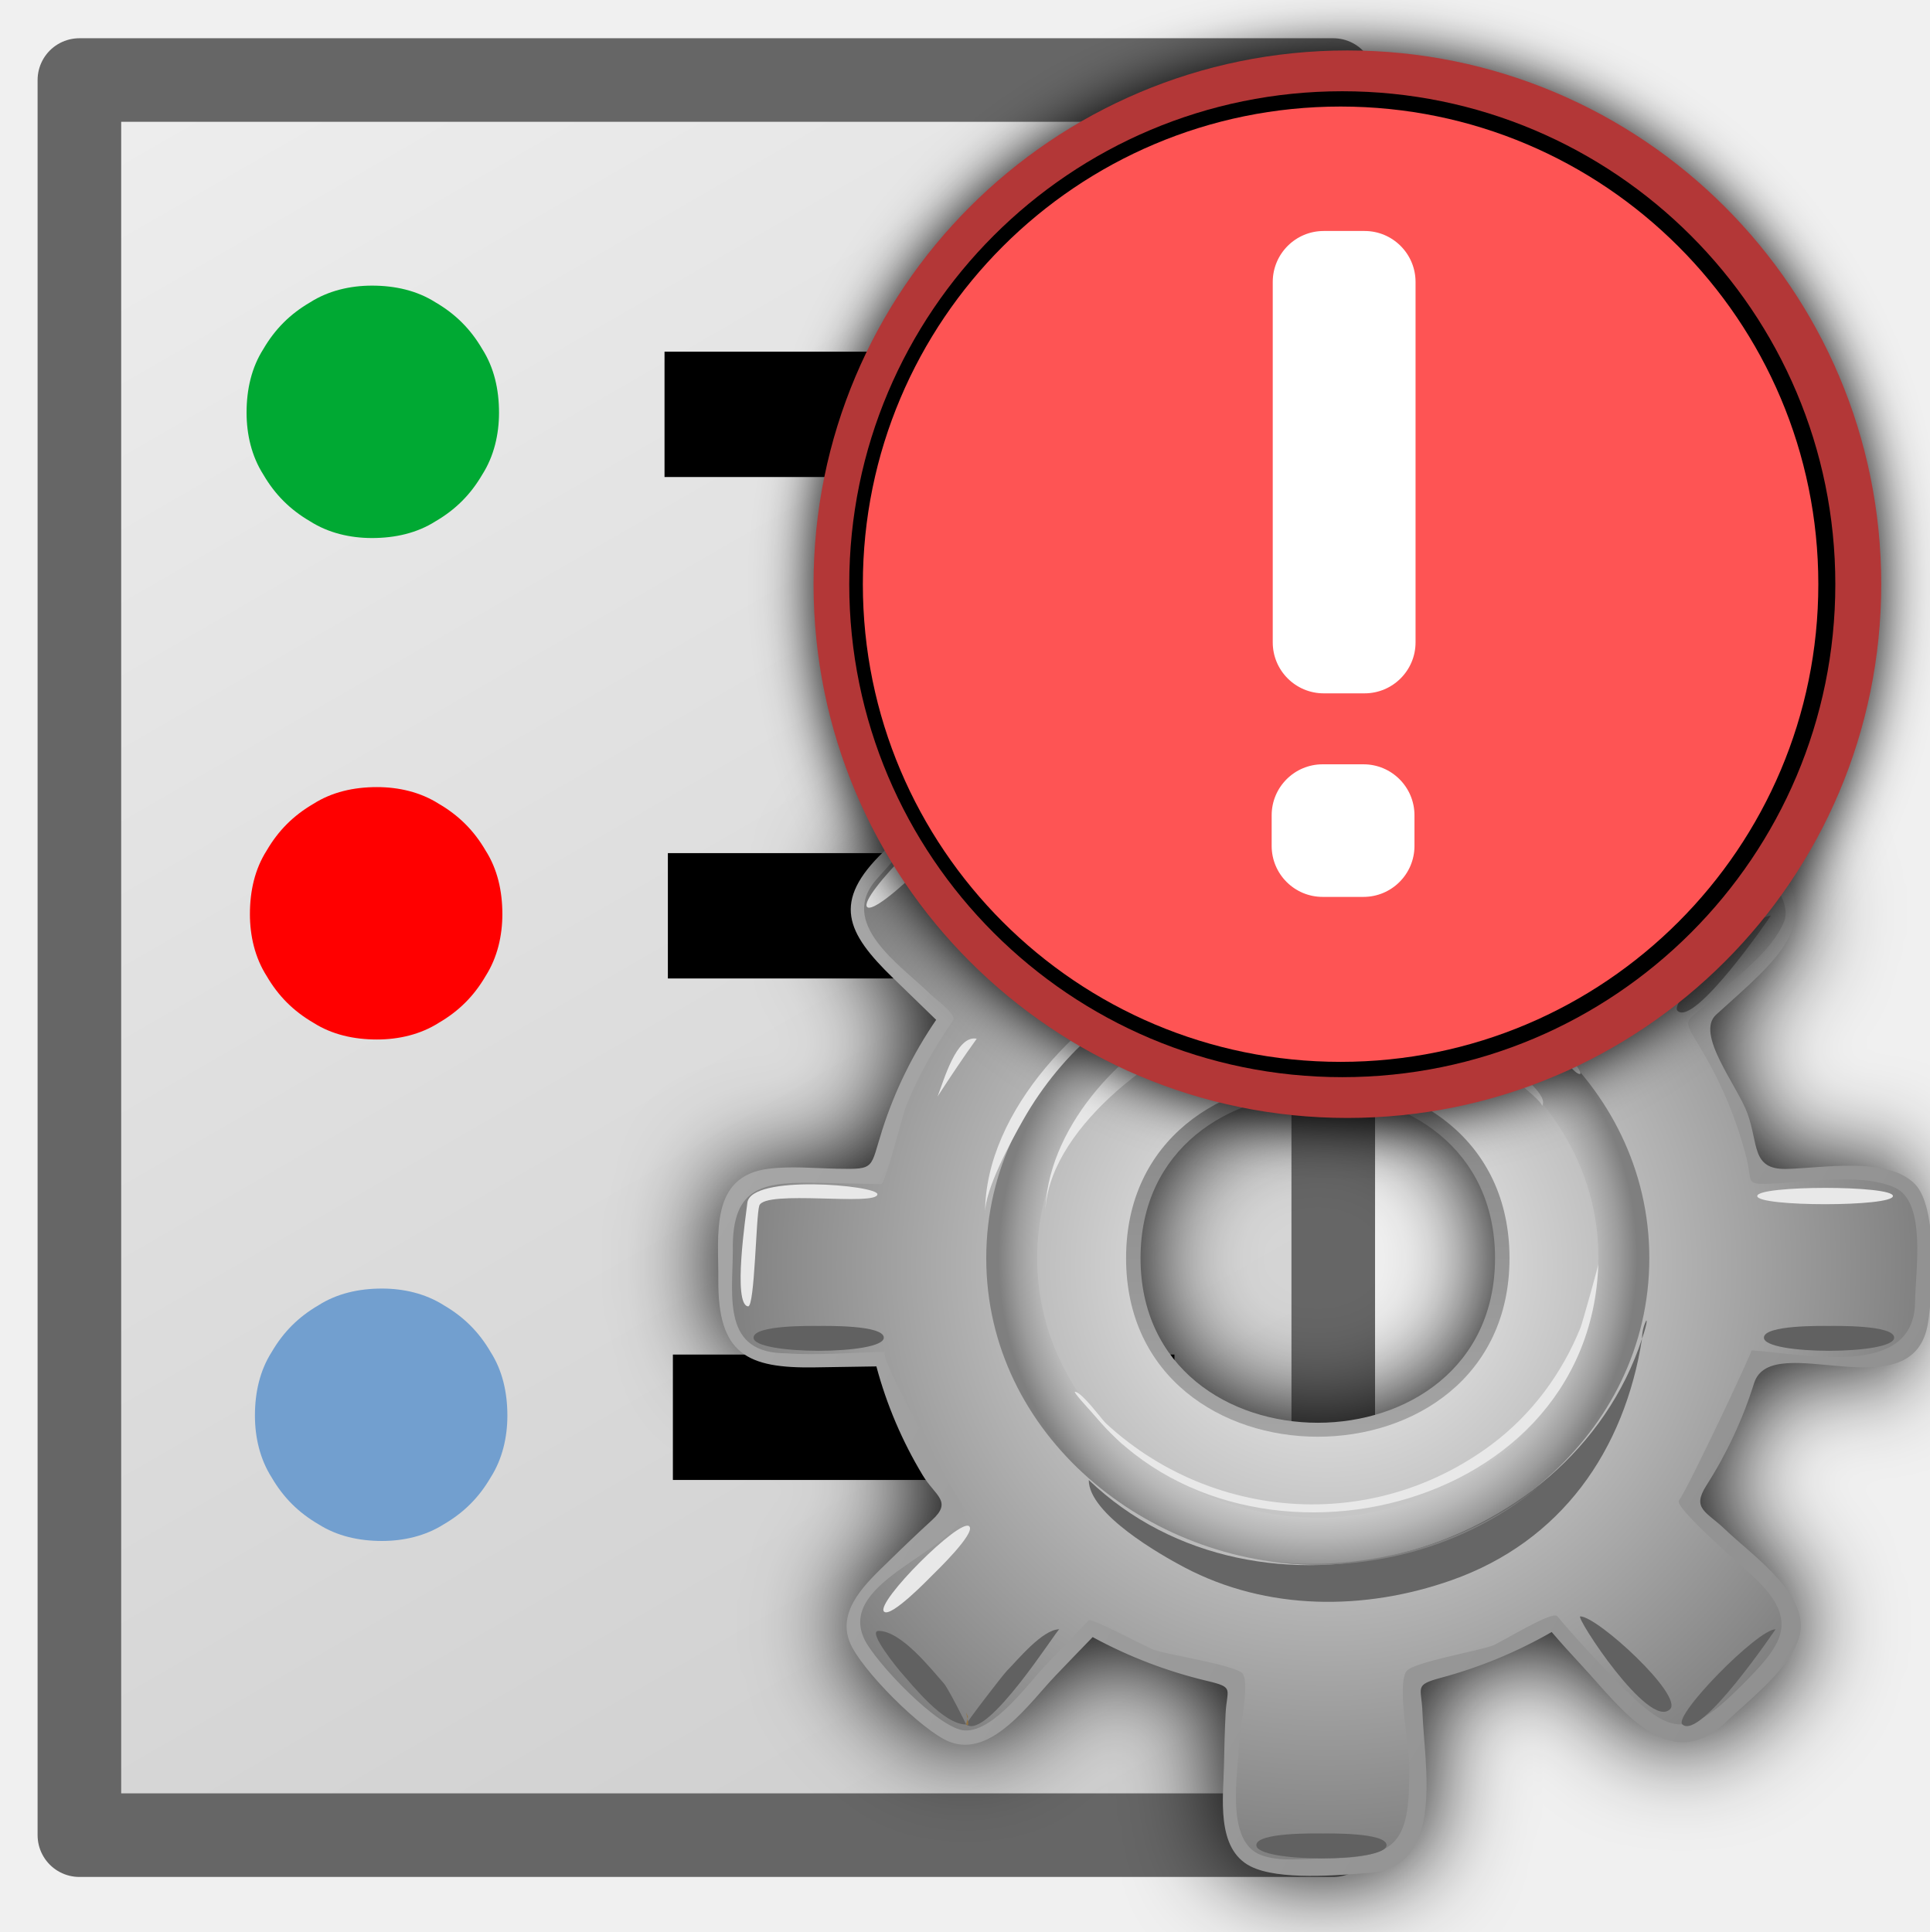
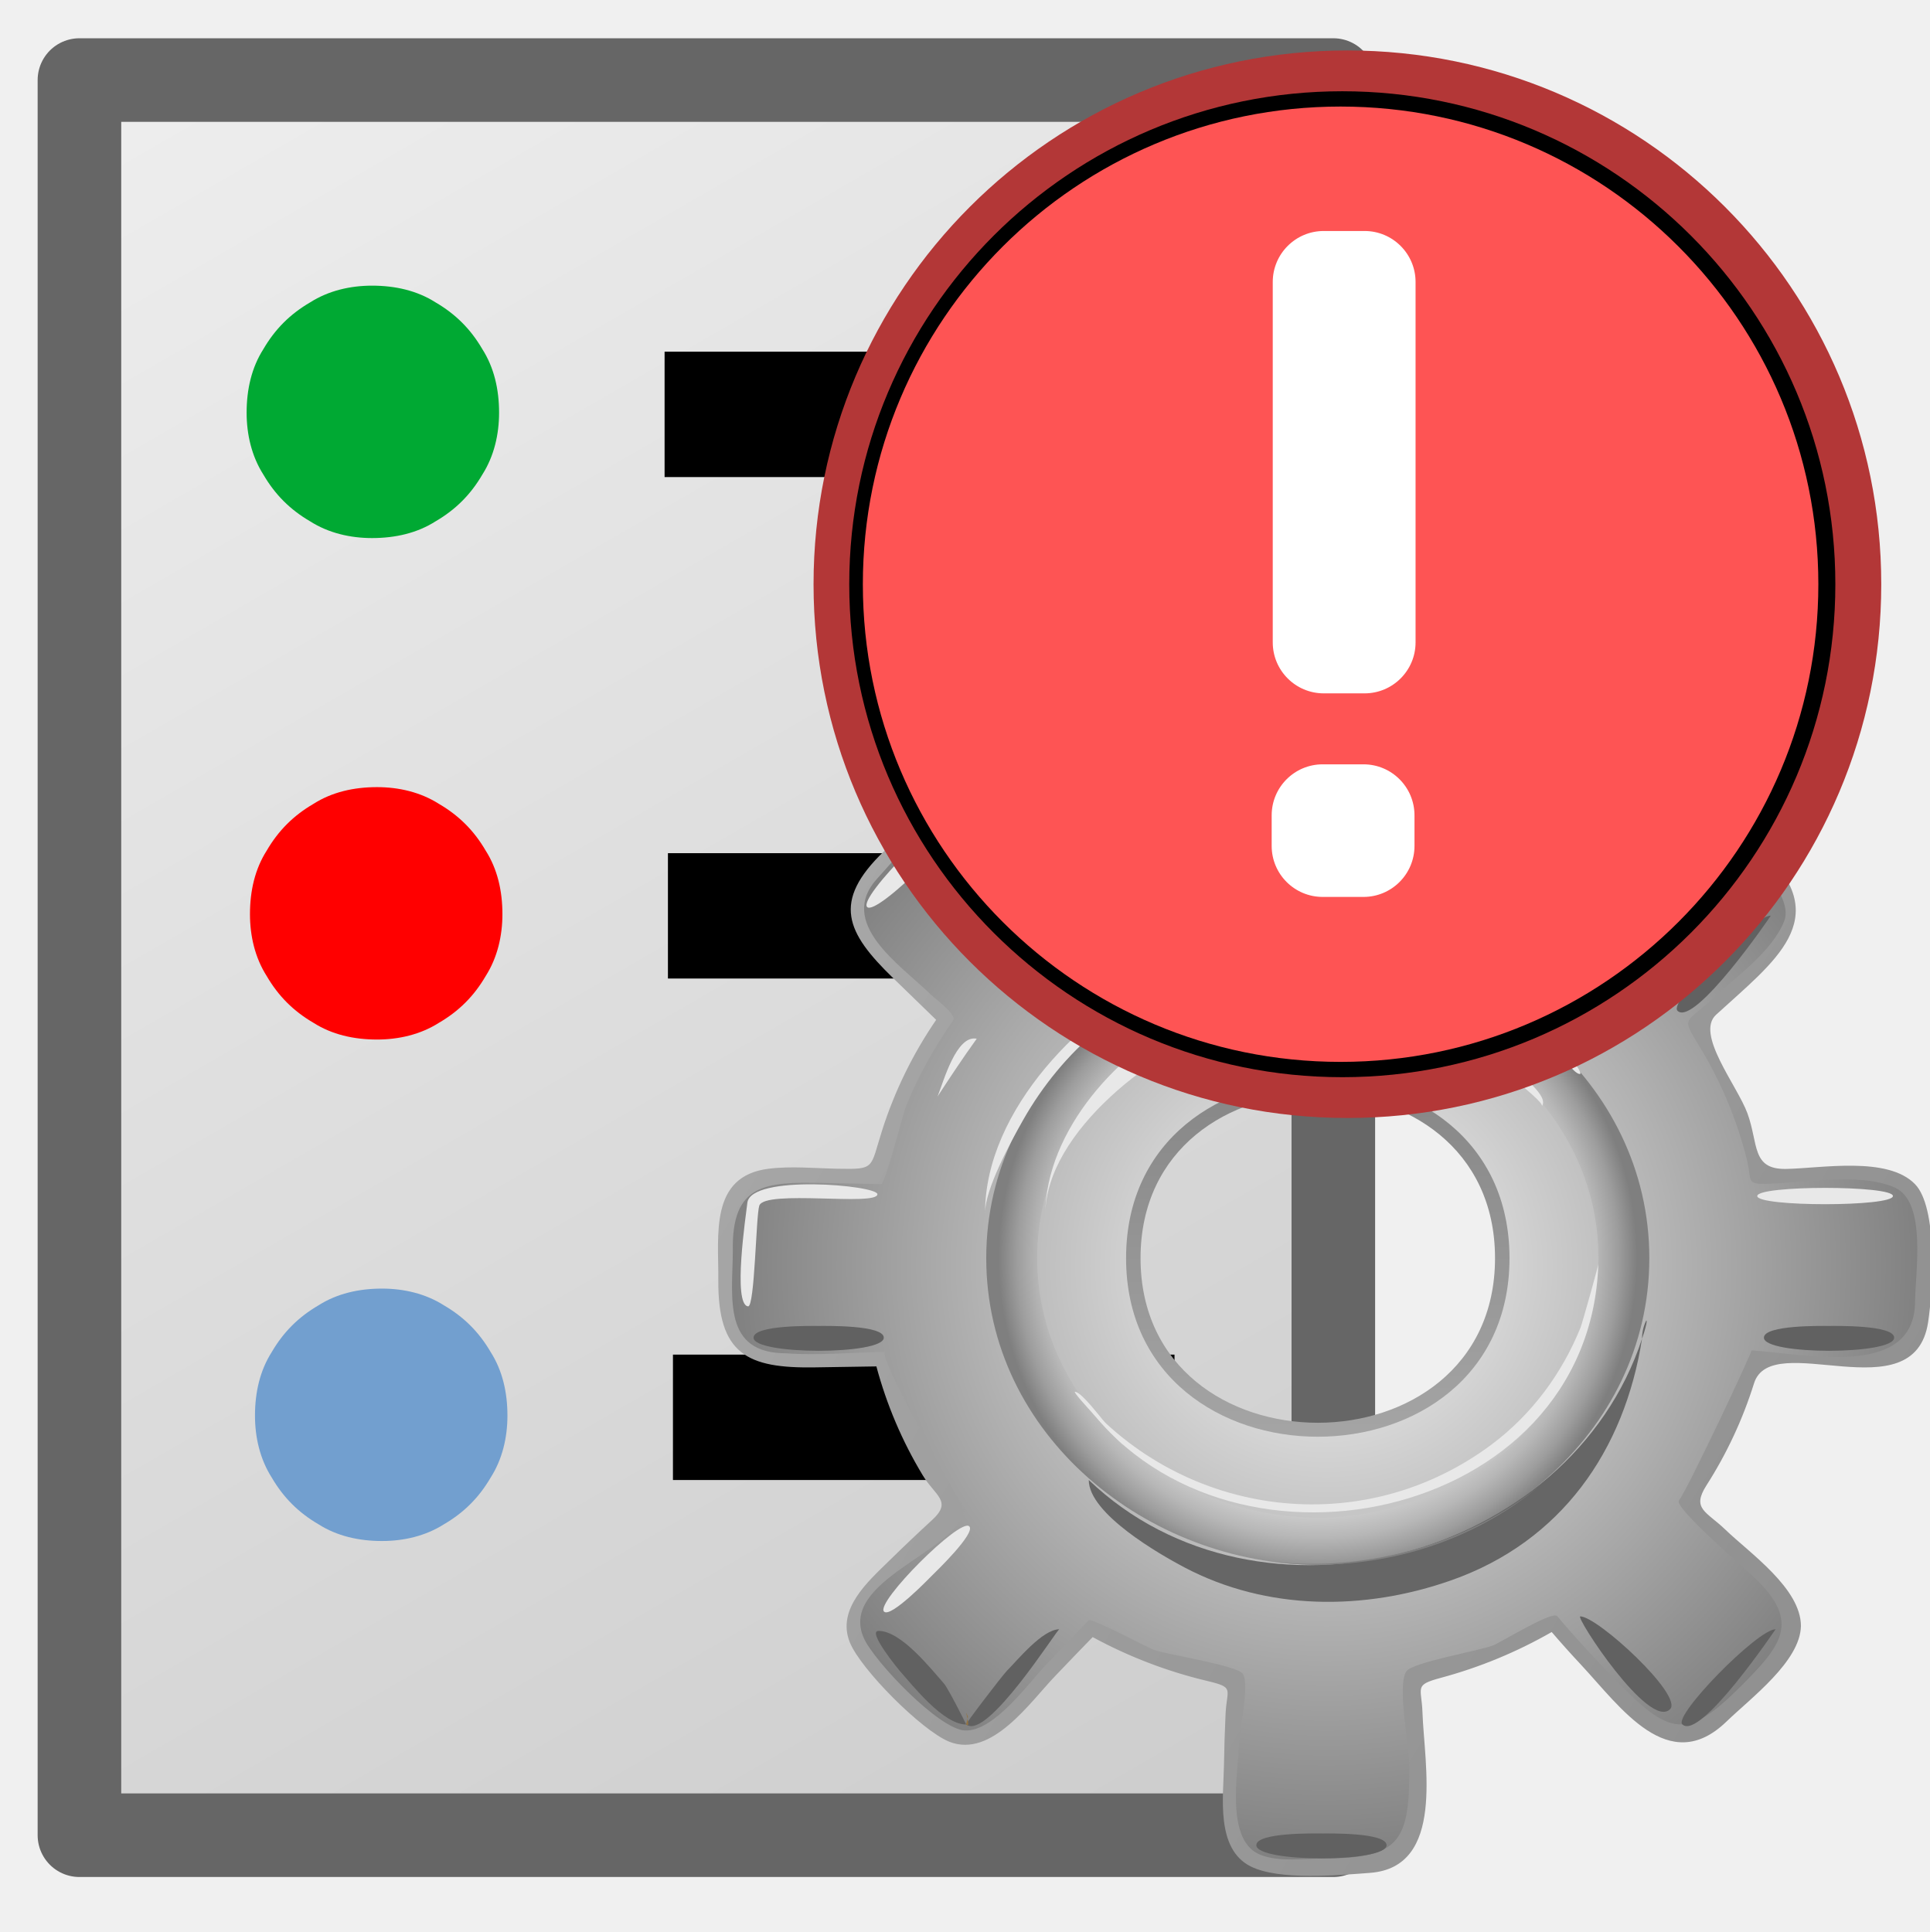
- <svg xmlns="http://www.w3.org/2000/svg" id="Layer_1" style="enable-background:new 0 0 132.882 133.078" space="preserve" viewBox="0 0 132.882 133.078" version="1.1">
-   <defs id="defs51">
-     <filter style="color-interpolation-filters:sRGB" id="filter976">
-       <feFlood flood-opacity="1" flood-color="rgb(0,0,0)" result="flood" id="feFlood966" />
-       <feComposite in="flood" in2="SourceGraphic" operator="in" result="composite1" id="feComposite968" />
-       <feGaussianBlur in="composite1" stdDeviation="47.305" result="blur" id="feGaussianBlur970" />
-       <feOffset dx="0" dy="0" result="offset" id="feOffset972" />
-       <feComposite in="SourceGraphic" in2="offset" operator="over" result="composite2" id="feComposite974" />
-     </filter>
-     <clipPath id="presentation_clip_path" clipPathUnits="userSpaceOnUse">
-       <rect x="0" y="0" width="2000" height="2000" id="rect2" />
+ <svg xmlns="http://www.w3.org/2000/svg" style="enable-background:new 0 0 132.882 133.078" viewBox="0 0 132.882 133.078">
+   <defs>
+     <linearGradient id="b" x1="1350" x2="1776" y1="1257" y2="1683" gradientUnits="userSpaceOnUse">
+       <stop offset="0" style="stop-color:#e8f2a1" />
+       <stop offset="1" style="stop-color:#127622" />
+     </linearGradient>
+     <linearGradient id="c" x1="1204" x2="1846" y1="819" y2="1931" gradientUnits="userSpaceOnUse">
+       <stop offset="0" style="stop-color:#eee" />
+       <stop offset="1" style="stop-color:#ccc" />
+     </linearGradient>
+     <linearGradient id="f" x1="-241.16" x2="-239.58" y1="461.06" y2="461.06" gradientTransform="matrix(776.01 550.01 550.01 -776.01 -66856 490160)" gradientUnits="userSpaceOnUse">
+       <stop offset="0" stop-color="#fff" />
+       <stop offset="1" />
+     </linearGradient>
+     <linearGradient id="g" x1="-240.61" x2="-239.07" y1="474.96" y2="474.96" gradientTransform="matrix(0 -215 -215 0 102180 -51529)" gradientUnits="userSpaceOnUse">
+       <stop offset="0" stop-color="#fff" />
+       <stop offset="1" />
+     </linearGradient>
+     <radialGradient id="e" cx="66.567" cy="66.317" r="65.835" gradientUnits="userSpaceOnUse">
+       <stop offset="0" stop-color="#f8f8f8" />
+       <stop offset="1" stop-color="#7f7f7f" />
+     </radialGradient>
+     <radialGradient id="h" cx="65.631" cy="65.456" r="34.948" gradientUnits="userSpaceOnUse">
+       <stop offset="0" stop-color="#f3f3f3" />
+       <stop offset=".437" stop-color="#f1f1f1" />
+       <stop offset=".594" stop-color="#eaeaea" />
+       <stop offset=".706" stop-color="#dedede" />
+       <stop offset=".797" stop-color="#cdcdcd" />
+       <stop offset=".875" stop-color="#b7b7b7" />
+       <stop offset=".942" stop-color="#9d9d9d" />
+       <stop offset="1" stop-color="#7f7f7f" />
+     </radialGradient>
+     <clipPath id="a" clipPathUnits="userSpaceOnUse">
+       <path d="M0 0h2000v2000H0z" />
    </clipPath>
-     <linearGradient id="gradient1" x1="1350" y1="1257" x2="1776" y2="1683" gradientUnits="userSpaceOnUse">
-       <stop offset="0" style="stop-color:rgb(232,242,161)" id="stop53" />
-       <stop offset="1" style="stop-color:rgb(18,118,34)" id="stop55" />
-     </linearGradient>
-     <linearGradient id="gradient2" x1="1204" y1="819" x2="1846" y2="1931" gradientUnits="userSpaceOnUse">
-       <stop offset="0" style="stop-color:rgb(238,238,238)" id="stop71" />
-       <stop offset="1" style="stop-color:rgb(204,204,204)" id="stop73" />
-     </linearGradient>
-     <clipPath id="presentation_clip_path-3" clipPathUnits="userSpaceOnUse">
-       <rect x="0" y="0" width="2000" height="2000" id="rect2-0" />
-     </clipPath>
-     <linearGradient id="gradient1-1" x1="1350" y1="1257" x2="1776" y2="1683" gradientUnits="userSpaceOnUse">
-       <stop offset="0" style="stop-color:rgb(232,242,161)" id="stop53-3" />
-       <stop offset="1" style="stop-color:rgb(18,118,34)" id="stop55-8" />
-     </linearGradient>
-     <linearGradient id="gradient2-1" x1="1204" y1="819" x2="1846" y2="1931" gradientUnits="userSpaceOnUse">
-       <stop offset="0" style="stop-color:rgb(238,238,238)" id="stop71-4" />
-       <stop offset="1" style="stop-color:rgb(204,204,204)" id="stop73-5" />
-     </linearGradient>
-     <radialGradient id="XMLID_5_" gradientUnits="userSpaceOnUse" cy="66.317" cx="66.567" r="65.835">
-       <stop id="stop6" stop-color="#F8F8F8" offset="0" />
-       <stop id="stop8" stop-color="#7F7F7F" offset="1" />
-     </radialGradient>
-     <linearGradient id="XMLID_6_" y2="461.06" gradientUnits="userSpaceOnUse" y1="461.06" gradientTransform="matrix(776.01,550.01,550.01,-776.01,-66856,490160)" x2="-239.58" x1="-241.16">
-       <stop id="stop13" stop-color="#fff" offset="0" />
-       <stop id="stop15" offset="1" />
-     </linearGradient>
-     <linearGradient id="XMLID_7_" y2="474.96" gradientUnits="userSpaceOnUse" y1="474.96" gradientTransform="matrix(0,-215,-215,0,102180,-51529)" x2="-239.07" x1="-240.61">
-       <stop id="stop20" stop-color="#fff" offset="0" />
-       <stop id="stop22" offset="1" />
-     </linearGradient>
-     <radialGradient id="XMLID_8_" gradientUnits="userSpaceOnUse" cy="65.456" cx="65.631" r="34.948">
-       <stop id="stop27" stop-color="#F3F3F3" offset="0" />
-       <stop id="stop29" stop-color="#F1F1F1" offset=".437" />
-       <stop id="stop31" stop-color="#EAEAEA" offset=".594" />
-       <stop id="stop33" stop-color="#DEDEDE" offset=".706" />
-       <stop id="stop35" stop-color="#CDCDCD" offset=".797" />
-       <stop id="stop37" stop-color="#B7B7B7" offset=".875" />
-       <stop id="stop39" stop-color="#9D9D9D" offset=".942" />
-       <stop id="stop41" stop-color="#7F7F7F" offset="1" />
-     </radialGradient>
-     <filter style="color-interpolation-filters:sRGB;" id="filter1515">
-       <feFlood flood-opacity="1" flood-color="rgb(0,0,0)" result="flood" id="feFlood1505" />
-       <feComposite in="flood" in2="SourceGraphic" operator="in" result="composite1" id="feComposite1507" />
-       <feGaussianBlur in="composite1" stdDeviation="5.3" result="blur" id="feGaussianBlur1509" />
-       <feOffset dx="0" dy="0" result="offset" id="feOffset1511" />
-       <feComposite in="SourceGraphic" in2="offset" operator="over" result="composite2" id="feComposite1513" />
-     </filter>
-     <filter style="color-interpolation-filters:sRGB" id="filter874">
-       <feFlood flood-opacity="1" flood-color="rgb(0,0,0)" result="flood" id="feFlood864" />
-       <feComposite in="flood" in2="SourceGraphic" operator="in" result="composite1" id="feComposite866" />
-       <feGaussianBlur in="composite1" stdDeviation="16.168" result="blur" id="feGaussianBlur868" />
-       <feOffset dx="0" dy="0" result="offset" id="feOffset870" />
-       <feComposite in="SourceGraphic" in2="offset" operator="over" result="composite2" id="feComposite872" />
-     </filter>
-     <filter id="filter" x="6" y="6" width="628" height="628" filterUnits="userSpaceOnUse">
-       <feFlood result="flood" flood-color="#b43a3a" id="feFlood6" />
-       <feComposite result="composite" operator="in" in2="SourceGraphic" id="feComposite8" />
-       <feBlend mode="normal" result="blend" in2="SourceGraphic" id="feBlend10" />
-     </filter>
-     <filter id="filter-2" x="35" y="39" width="562" height="562" filterUnits="userSpaceOnUse">
-       <feFlood result="flood" flood-color="#f55" id="feFlood13" />
-       <feComposite result="composite" operator="in" in2="SourceGraphic" id="feComposite15" />
-       <feBlend mode="normal" result="blend" in2="SourceGraphic" id="feBlend17" />
-     </filter>
  </defs>
-   <g transform="matrix(0.1151378,0,0,0.1151378,-126.9409,-92.35465)" class="SlideGroup" id="g135">
-     <g id="g133">
-       <g id="container-id1">
-         <g id="id1" class="Slide" clip-path="url(#presentation_clip_path-3)">
-           <g class="Page" id="g129">
-             <g class="com.sun.star.drawing.PolyPolygonShape" id="g67">
-               <g id="id3">
-                 <rect class="BoundingBox" stroke="none" fill="none" x="1388" y="1170" width="351" height="602" id="rect51" />
-                 <g id="g62">
-                   <defs id="defs58">
-                     <linearGradient id="linearGradient1077" x1="1350" y1="1257" x2="1776" y2="1683" gradientUnits="userSpaceOnUse">
-                       <stop offset="0" style="stop-color:rgb(232,242,161)" id="stop983" />
-                       <stop offset="1" style="stop-color:rgb(18,118,34)" id="stop985" />
-                     </linearGradient>
-                   </defs>
-                   <path style="fill:url(#gradient1-1)" d="m 1413,1195 v 100 l 200,200 v 250 l 100,-300 z" id="path60" />
-                 </g>
-                 <path fill="none" stroke="#1e6a39" stroke-width="50" stroke-linejoin="round" d="m 1413,1195 v 100 l 200,200 v 250 l 100,-300 z" id="path64" />
-               </g>
-             </g>
-             <g class="com.sun.star.drawing.CustomShape" id="g85">
-               <g id="id4">
-                 <rect class="BoundingBox" stroke="none" fill="none" x="1125" y="825" width="801" height="1101" id="rect69" />
-                 <g id="g80">
-                   <defs id="defs76">
-                     <linearGradient id="RESERVED_FOR_INKSCAPE_DUPLICATE_DEF_000000000" x1="1204" y1="819" x2="1846" y2="1931" gradientUnits="userSpaceOnUse">
-                       <stop offset="0" style="stop-color:rgb(238,238,238)" id="stop996" />
-                       <stop offset="1" style="stop-color:rgb(204,204,204)" id="stop998" />
-                     </linearGradient>
-                   </defs>
-                   <path style="fill:url(#gradient2-1)" d="M 1525,1900 H 1150 V 850 h 750 v 1050 z" id="path78" />
-                 </g>
-                 <path fill="none" stroke="#666666" stroke-width="50" stroke-linejoin="round" d="M 1525,1900 H 1150 V 850 h 750 v 1050 z" id="path82" />
-               </g>
-             </g>
-             <g class="com.sun.star.drawing.CustomShape" id="g92">
-               <g id="id5">
-                 <rect class="BoundingBox" stroke="none" fill="none" x="1249" y="973" width="153" height="152" id="rect87" />
-                 <path fill="#00a933" stroke="none" d="m 1401,1049 c 0,13 -3,26 -10,37 -7,12 -16,21 -28,28 -11,7 -24,10 -38,10 -13,0 -26,-3 -37,-10 -12,-7 -21,-16 -28,-28 -7,-11 -10,-24 -10,-37 0,-14 3,-27 10,-38 7,-12 16,-21 28,-28 11,-7 24,-10 37,-10 14,0 27,3 38,10 12,7 21,16 28,28 7,11 10,24 10,38 z" id="path89" />
-               </g>
-             </g>
-             <g class="com.sun.star.drawing.LineShape" id="g99">
-               <g id="id6">
-                 <rect class="BoundingBox" stroke="none" fill="none" x="1462" y="1012" width="377" height="77" id="rect94" />
-                 <path fill="none" stroke="#000000" stroke-width="75" stroke-linejoin="round" d="m 1500,1050 h 300" id="path96" />
-               </g>
-             </g>
-             <g class="com.sun.star.drawing.CustomShape" id="g106">
-               <g id="id7">
-                 <rect class="BoundingBox" stroke="none" fill="none" x="1252" y="1273" width="152" height="152" id="rect101" />
-                 <path fill="#ff0000" stroke="none" d="m 1403,1349 c 0,13 -3,26 -10,37 -7,12 -16,21 -28,28 -11,7 -24,10 -37,10 -14,0 -27,-3 -38,-10 -12,-7 -21,-16 -28,-28 -7,-11 -10,-24 -10,-37 0,-14 3,-27 10,-38 7,-12 16,-21 28,-28 11,-7 24,-10 38,-10 13,0 26,3 37,10 12,7 21,16 28,28 7,11 10,24 10,38 z" id="path103" />
-               </g>
-             </g>
-             <g class="com.sun.star.drawing.LineShape" id="g113">
-               <g id="id8">
-                 <rect class="BoundingBox" stroke="none" fill="none" x="1464" y="1312" width="377" height="77" id="rect108" />
-                 <path fill="none" stroke="#000000" stroke-width="75" stroke-linejoin="round" d="m 1502,1350 h 300" id="path110" />
-               </g>
-             </g>
-             <g class="com.sun.star.drawing.CustomShape" id="g120">
-               <g id="id9">
-                 <rect class="BoundingBox" stroke="none" fill="none" x="1255" y="1573" width="152" height="152" id="rect115" />
-                 <path fill="#729fcf" stroke="none" d="m 1406,1649 c 0,13 -3,26 -10,37 -7,12 -16,21 -28,28 -11,7 -24,10 -37,10 -14,0 -27,-3 -38,-10 -12,-7 -21,-16 -28,-28 -7,-11 -10,-24 -10,-37 0,-14 3,-27 10,-38 7,-12 16,-21 28,-28 11,-7 24,-10 38,-10 13,0 26,3 37,10 12,7 21,16 28,28 7,11 10,24 10,38 z" id="path117" />
-               </g>
-             </g>
-             <g class="com.sun.star.drawing.LineShape" id="g127">
-               <g id="id10">
-                 <rect class="BoundingBox" stroke="none" fill="none" x="1467" y="1612" width="377" height="77" id="rect122" />
-                 <path fill="none" stroke="#000000" stroke-width="75" stroke-linejoin="round" d="m 1505,1650 h 300" id="path124" />
-               </g>
-             </g>
-           </g>
+   <g class="SlideGroup">
+     <g class="Slide" clip-path="url(#a)" transform="translate(-126.94 -92.355)scale(.11514)">
+       <g class="Page">
+         <g class="com.sun.star.drawing.PolyPolygonShape">
+           <path fill="none" d="M1388 1170h351v602h-351z" class="BoundingBox" />
+           <path d="M1413 1195v100l200 200v250l100-300z" style="fill:url(#b)" />
+           <path fill="none" stroke="#1e6a39" stroke-linejoin="round" stroke-width="50" d="M1413 1195v100l200 200v250l100-300z" />
+         </g>
+         <g class="com.sun.star.drawing.CustomShape">
+           <path fill="none" d="M1125 825h801v1101h-801z" class="BoundingBox" />
+           <path d="M1525 1900h-375V850h750v1050z" style="fill:url(#c)" />
+           <path fill="none" stroke="#666" stroke-linejoin="round" stroke-width="50" d="M1525 1900h-375V850h750v1050z" />
+         </g>
+         <g class="com.sun.star.drawing.CustomShape">
+           <path fill="none" d="M1249 973h153v152h-153z" class="BoundingBox" />
+           <path fill="#00a933" d="M1401 1049c0 13-3 26-10 37-7 12-16 21-28 28-11 7-24 10-38 10-13 0-26-3-37-10-12-7-21-16-28-28-7-11-10-24-10-37 0-14 3-27 10-38 7-12 16-21 28-28 11-7 24-10 37-10 14 0 27 3 38 10 12 7 21 16 28 28 7 11 10 24 10 38" />
+         </g>
+         <g fill="none" class="com.sun.star.drawing.LineShape">
+           <path d="M1462 1012h377v77h-377z" class="BoundingBox" />
+           <path stroke="#000" stroke-linejoin="round" stroke-width="75" d="M1500 1050h300" />
+         </g>
+         <g class="com.sun.star.drawing.CustomShape">
+           <path fill="none" d="M1252 1273h152v152h-152z" class="BoundingBox" />
+           <path fill="red" d="M1403 1349c0 13-3 26-10 37-7 12-16 21-28 28-11 7-24 10-37 10-14 0-27-3-38-10-12-7-21-16-28-28-7-11-10-24-10-37 0-14 3-27 10-38 7-12 16-21 28-28 11-7 24-10 38-10 13 0 26 3 37 10 12 7 21 16 28 28 7 11 10 24 10 38" />
+         </g>
+         <g fill="none" class="com.sun.star.drawing.LineShape">
+           <path d="M1464 1312h377v77h-377z" class="BoundingBox" />
+           <path stroke="#000" stroke-linejoin="round" stroke-width="75" d="M1502 1350h300" />
+         </g>
+         <g class="com.sun.star.drawing.CustomShape">
+           <path fill="none" d="M1255 1573h152v152h-152z" class="BoundingBox" />
+           <path fill="#729fcf" d="M1406 1649c0 13-3 26-10 37-7 12-16 21-28 28-11 7-24 10-37 10-14 0-27-3-38-10-12-7-21-16-28-28-7-11-10-24-10-37 0-14 3-27 10-38 7-12 16-21 28-28 11-7 24-10 38-10 13 0 26 3 37 10 12 7 21 16 28 28 7 11 10 24 10 38" />
+         </g>
+         <g fill="none" class="com.sun.star.drawing.LineShape">
+           <path d="M1467 1612h377v77h-377z" class="BoundingBox" />
+           <path stroke="#000" stroke-linejoin="round" stroke-width="75" d="M1505 1650h300" />
        </g>
      </g>
    </g>
  </g>
-   <g transform="matrix(0.6292972,0,0,0.6292972,49.45419,45.47009)" id="g3" style="filter:url(#filter1515)">
-     <radialGradient id="radialGradient994" gradientUnits="userSpaceOnUse" cy="66.317" cx="66.567" r="65.835">
-       <stop id="stop990" stop-color="#F8F8F8" offset="0" />
-       <stop id="stop992" stop-color="#7F7F7F" offset="1" />
-     </radialGradient>
-     <path style="fill:url(#XMLID_5_)" id="path10" fill="url(#XMLID_5_)" d="m 125.14,56.349 c -3.771,0 -7.545,0.045 -11.314,0.186 -0.897,-4.456 -2.482,-8.765 -4.657,-12.756 -1.116,-2.051 -3.152,-3.094 -1.176,-4.893 1.351,-1.228 2.674,-2.482 3.984,-3.751 2.54,-2.458 7.481,-6.071 5.054,-10.111 -2.409,-4.008 -9.553,-12.402 -14.613,-8.778 -3.259,2.332 -6.025,5.805 -8.753,8.728 C 91.826,26.946 83.593,21.629 80.512,20.69 78.222,19.993 76.088,20.684 76.23,17.959 76.329,16.06 76.381,14.157 76.413,12.255 76.459,9.331 77.285,4.574 74.811,2.306 72.118,-0.164 61.72,0.124 58.619,1.715 c -2.902,1.487 -2.505,5.529 -2.49,8.222 0.011,2.005 0.038,4.011 0.09,6.017 0.076,2.895 1.006,3.128 -2.148,3.853 -4.414,1.016 -8.685,2.631 -12.661,4.795 -2.706,1.474 -2.19,0.776 -4.07,-1.242 -1.784,-1.917 -3.619,-3.792 -5.471,-5.644 -5.942,-5.942 -11.491,1.433 -15.473,6.153 -2.454,2.908 -1.425,5.693 1.093,8.212 1.554,1.552 3.121,3.095 4.703,4.618 3.003,2.895 2.475,2.563 0.439,6.089 -2.106,3.649 -3.704,7.589 -4.729,11.678 -0.889,3.547 -6.993,1.883 -10.459,1.883 -8.083,0 -6.575,7.183 -6.646,13.097 -0.099,8.381 6.687,7.291 13.357,7.167 3.019,-0.057 3.419,-1.006 4.392,2.141 0.679,2.203 1.527,4.354 2.533,6.43 0.999,2.063 2.151,4.05 3.442,5.944 1.956,2.872 -0.17,3.17 -2.443,5.329 -2.402,2.283 -7.031,5.432 -7.215,9.075 -0.154,3.043 3.263,5.365 5.149,7.252 1.886,1.887 4.212,5.316 7.26,5.158 3.995,-0.206 7.724,-5.77 10.257,-8.424 1.112,-1.164 2.211,-2.339 3.291,-3.532 2.416,1.359 4.945,2.514 7.554,3.451 2.667,0.961 5.417,1.691 8.207,2.191 -0.196,2.286 -0.295,4.58 -0.357,6.873 -0.093,3.384 -1.316,9.583 1.551,12.215 2.403,2.205 7.079,1.192 10.013,1.252 2.549,0.054 6.151,0.456 7.717,-2.1 2.355,-3.849 0.94,-10.923 0.786,-15.24 -0.107,-2.931 -1.017,-3.003 2.18,-3.832 3.045,-0.79 6.019,-1.861 8.864,-3.205 3.503,-1.651 3.52,-2.752 6.156,0.172 1.791,1.988 3.646,3.92 5.522,5.826 2.889,2.937 6.048,6.091 9.923,2.818 2.688,-2.271 7.617,-6.12 8.636,-9.61 1.223,-4.195 -4.952,-8.343 -7.479,-10.767 -2.237,-2.148 -4.737,-2.782 -2.863,-5.64 1.603,-2.441 2.973,-5.036 4.082,-7.737 0.839,-2.045 1.528,-4.15 2.061,-6.296 2.411,0.156 4.826,0.234 7.239,0.275 3.483,0.061 9.652,1.05 10.868,-3.456 1.65,-6.14 1.91,-16.84 -6.34,-16.84 M 65.631,84.767 c -10.628,0 -20.194,-8.436 -20.194,-19.325 0,-10.889 9.565,-19.324 20.194,-19.324 10.627,0 20.195,8.435 20.195,19.324 0,10.889 -9.567,19.325 -20.195,19.325" />
-     <linearGradient id="linearGradient1001" y2="461.06" gradientUnits="userSpaceOnUse" y1="461.06" gradientTransform="matrix(776.01,550.01,550.01,-776.01,-66856,490160)" x2="-239.58" x1="-241.16">
-       <stop id="stop997" stop-color="#fff" offset="0" />
-       <stop id="stop999" offset="1" />
-     </linearGradient>
-     <path style="fill:url(#XMLID_6_)" id="path17" fill="url(#XMLID_6_)" d="m 66.287,1.853 c 2.222,-0.034 4.739,-0.403 6.857,0.365 3.572,1.299 2.531,7.112 2.485,9.961 -0.025,1.531 -1.121,6.786 -0.321,8.029 0.813,1.265 9.244,2.709 11.056,3.537 6.891,3.14 5.463,4.316 10.604,-1.013 2.665,-2.76 6.867,-9.078 11.128,-5.777 2.658,2.06 9.874,8.281 8.585,11.593 -1.303,3.346 -5.354,6.176 -7.92,8.567 -2.921,2.722 -3.367,1.872 -1.364,5.159 2.313,3.799 4.064,7.936 5.156,12.25 0.605,2.394 -0.082,2.838 2.033,2.802 4.069,-0.069 10.315,-1.296 14.178,0.4 3.522,1.548 2.268,9.16 2.229,12.543 -0.096,8.456 -12.104,5.645 -17.898,5.283 0.156,0.011 -6.795,14.843 -7.944,16.447 -0.547,0.763 7.359,7.556 8.381,8.538 4.944,4.761 2.824,7.329 -1.513,11.69 -6.039,6.069 -7.887,5.521 -13.935,-0.731 -2.149,-2.219 -4.261,-4.48 -6.246,-6.85 -0.521,-0.625 -6.012,2.776 -6.994,3.185 -1.476,0.614 -8.901,1.845 -9.535,2.872 -1.004,1.622 0.309,8.013 0.33,9.982 0.096,8.526 -0.896,10.481 -9.352,10.481 -2.232,0 -4.709,0.411 -6.843,-0.365 -4,-1.453 -2.523,-9.013 -2.438,-12.174 0.04,-1.498 1.174,-6.406 0.431,-7.654 -0.568,-0.956 -8.392,-2.117 -9.829,-2.669 -0.787,-0.303 -6.762,-3.507 -7.049,-3.207 -1.525,1.591 -3.051,3.181 -4.578,4.771 -1.979,2.064 -5.734,7.388 -8.932,7.289 -2.806,-0.048 -9.959,-7.553 -11.098,-10.111 -2.792,-6.279 10.07,-9.389 10.988,-13.959 0.043,-0.212 -9.882,-17.351 -8.595,-17.368 -3.593,0.05 -7.317,0.41 -10.899,0.153 -6.971,0 -5.875,-6.05 -5.83,-11.202 -0.16,-7.395 3.619,-7.569 9.824,-7.444 2.137,0.043 4.276,0.086 6.414,0.128 0.444,0.01 2.333,-7.586 2.722,-8.551 1.339,-3.326 3.101,-6.425 5.146,-9.363 0.438,-0.629 -1.932,-2.346 -2.398,-2.799 -3.363,-3.273 -10.421,-7.872 -5.851,-12.794 2.096,-2.259 6.541,-7.985 9.6,-7.985 3.747,0 8.376,6.755 10.672,9.161 3.036,3.181 6.353,-1.095 10.14,-2.528 3.945,-1.491 9.292,-0.362 9.213,-4.943 -0.058,-3.255 -0.396,-6.637 -0.172,-9.884 -0.011,-6.223 4.439,-5.897 9.351,-5.819 m 3.407,-1.63 c -3.688,0 -9.813,-1.099 -12.571,1.586 -3.116,3.085 -1.696,10.736 -1.63,14.678 0.059,3.6 -3.022,2.813 -6.17,3.854 -1.466,0.484 -9.462,4.621 -10.028,4.025 -2.892,-3.043 -6.707,-8.735 -10.962,-9.909 -4.166,-1.15 -7.581,3.806 -10.172,6.478 -5.742,5.518 -4.111,8.898 0.979,13.844 1.579,1.533 3.153,3.07 4.737,4.598 -2.533,3.705 -4.533,7.768 -5.897,12.042 -1.361,4.257 -0.689,4.336 -4.944,4.254 -2.461,-0.048 -5.048,-0.305 -7.504,0.003 -6.472,0.811 -5.456,7.242 -5.495,12.174 -0.062,8.137 3.169,9.687 10.582,9.567 2.239,-0.035 4.479,-0.076 6.717,-0.105 1.116,4.185 2.831,8.202 5.067,11.91 1.376,2.284 3.278,2.844 1.032,4.902 -1.601,1.465 -3.171,2.964 -4.72,4.482 -2.292,2.248 -5.735,5.252 -4.299,8.88 1.176,2.967 7.935,9.732 10.902,10.908 4.637,1.839 8.851,-4.352 11.594,-7.205 1.362,-1.417 2.717,-2.845 4.093,-4.25 3.94,2.146 8.163,3.761 12.527,4.799 3.048,0.725 2.151,0.836 2.018,3.6 -0.091,1.868 -0.145,3.736 -0.175,5.606 -0.057,3.465 -0.923,9.161 2.917,11.094 3.094,1.558 9.554,0.977 13.091,0.706 8.238,-0.634 5.907,-11.882 5.715,-17.565 -0.093,-2.766 -0.968,-2.98 2.009,-3.78 2.121,-0.57 4.206,-1.277 6.235,-2.116 2.025,-0.838 3.997,-1.808 5.898,-2.898 1.049,1.227 2.131,2.424 3.23,3.604 4.327,4.647 9.567,12.294 15.874,6.219 2.729,-2.633 8.092,-6.614 8.172,-10.478 0,-4.122 -5.587,-7.971 -8.271,-10.553 -2.079,-1.999 -3.72,-2.262 -2.068,-4.844 2.22,-3.474 3.976,-7.236 5.207,-11.169 1.902,-6.08 17.526,3.361 19.05,-6.681 0.542,-3.585 1.057,-12.592 -1.447,-15.135 -2.997,-3.071 -10.253,-1.718 -14.098,-1.652 -3.809,0.065 -3,-2.746 -4.229,-6.091 -1.123,-3.054 -5.727,-8.679 -3.43,-10.785 6.34,-5.817 12.979,-10.456 5.196,-17.885 -2.6,-2.681 -6.001,-7.617 -10.181,-6.482 -3.963,1.077 -7.582,6.327 -10.301,9.135 -2.466,2.545 -4.07,0.031 -7.078,-1.328 -2.639,-1.192 -9.949,-2.184 -9.821,-4.885 0.34,-7.01 2.34,-17.162 -7.346,-17.162" />
-     <linearGradient id="linearGradient1008" y2="474.96" gradientUnits="userSpaceOnUse" y1="474.96" gradientTransform="matrix(0,-215,-215,0,102180,-51529)" x2="-239.07" x1="-240.61">
-       <stop id="stop1004" stop-color="#fff" offset="0" />
-       <stop id="stop1006" offset="1" />
-     </linearGradient>
-     <path style="fill:url(#XMLID_7_)" id="path24" fill="url(#XMLID_7_)" d="m 44.65,65.457 c 0,26.066 41.962,26.066 41.962,0 0,-26.066 -41.962,-26.067 -41.962,0 m 1.584,0 c 0,-24.025 38.794,-24.025 38.794,0 0,24.025 -38.794,24.025 -38.794,0" />
-     <radialGradient id="radialGradient1027" gradientUnits="userSpaceOnUse" cy="65.456" cx="65.631" r="34.948">
-       <stop id="stop1011" stop-color="#F3F3F3" offset="0" />
-       <stop id="stop1013" stop-color="#F1F1F1" offset=".437" />
-       <stop id="stop1015" stop-color="#EAEAEA" offset=".594" />
-       <stop id="stop1017" stop-color="#DEDEDE" offset=".706" />
-       <stop id="stop1019" stop-color="#CDCDCD" offset=".797" />
-       <stop id="stop1021" stop-color="#B7B7B7" offset=".875" />
-       <stop id="stop1023" stop-color="#9D9D9D" offset=".942" />
-       <stop id="stop1025" stop-color="#7F7F7F" offset="1" />
-     </radialGradient>
-     <path style="fill:url(#XMLID_8_)" id="path43" fill="url(#XMLID_8_)" d="m 65.631,31.895 c -18.581,0 -36.284,14.164 -36.284,33.56 0,19.402 17.697,33.563 36.284,33.563 18.586,0 36.283,-14.16 36.283,-33.563 0,-19.397 -17.698,-33.56 -36.279,-33.56 m 0,61.964 c -15.729,0 -30.71,-11.983 -30.71,-28.404 0,-16.42 14.981,-28.401 30.71,-28.401 15.729,0 30.711,11.979 30.711,28.401 10e-4,16.422 -14.98,28.404 -30.711,28.404" />
-     <path id="path45" fill="#e8e8e8" d="m 24.022,47.759 c 1.389,-2.133 2.794,-4.254 4.284,-6.319 -2.235,-0.461 -3.637,4.7 -4.284,6.319 M 107.99,19.272 c -1.503,-5.967 -10.331,4.207 -11.839,5.825 -0.454,0.487 -3.053,4 -3.867,3.761 -4.902,-3.622 -10.62,-6.063 -16.557,-7.381 -1.076,3.631 8.287,4.644 11.055,6.028 2.139,1.068 4.24,4.338 6.308,2.435 3.427,-3.154 6.553,-6.757 10.268,-9.576 0.894,-0.678 5.101,-1.062 4.814,0.303 -0.06,-0.465 -0.12,-0.929 -0.18,-1.395 m -67.298,9.724 c 3.305,-2.111 6.968,-3.595 10.795,-4.437 2.593,-0.569 6.13,0.171 5.04,-3.526 -3.001,0.563 -16.874,3.799 -15.835,7.963" />
-     <path id="path47" fill="#e8e8e8" d="m 73.152,3.636 c 0,2.344 -14.251,2.344 -14.251,0 0,-2.344 14.251,-2.344 14.251,0" />
-     <path id="path49" fill="#616161" d="m 66.03,128.43 c -0.671,0 -7.125,-0.13 -7.125,1.282 0,1.931 14.251,1.933 14.251,0 -0.001,-1.41 -6.455,-1.28 -7.126,-1.28" />
-     <path id="path51" fill="#616161" d="m 11.008,72.88 c -0.671,0 -7.125,-0.131 -7.125,1.282 0,1.916 14.251,1.913 14.251,0 0,-1.412 -6.455,-1.282 -7.126,-1.282" />
-     <path id="path53" fill="#616161" d="m 121.58,72.88 c -0.671,0 -7.125,-0.13 -7.125,1.282 0,1.914 14.251,1.914 14.251,0 0,-1.412 -6.46,-1.282 -7.13,-1.282" />
-     <path id="path55" fill="#616161" d="m 17.557,106.26 c -1.294,0 2.25,4.292 2.338,4.391 1.444,1.629 4.758,5.852 7.256,5.852 0.034,0.022 -1.976,-3.976 -2.431,-4.485 -1.435,-1.62 -4.695,-5.77 -7.163,-5.76" />
-     <path id="path57" fill="#616161" d="m 94.355,104.67 c -0.578,0 7.519,12.467 9.826,10.159 1.49,-1.48 -7.93,-10.16 -9.825,-10.16" />
-     <path id="path59" fill="#e8e8e8" d="m 26.671,16.666 c 1.05,1.051 -9.306,11.41 -10.357,10.358 C 15.267,25.972 25.62,15.62 26.671,16.666" />
-     <path id="path61" fill="#616161" d="m 115.2,27.97 c -1.964,0 -11.219,9.358 -10.206,10.408 1.85,1.845 10.25,-10.408 10.21,-10.408" />
-     <path id="path63" fill="#616161" d="m 115.73,106.08 c -1.962,0 -11.194,9.419 -10.205,10.408 1.95,1.86 10.19,-10.41 10.21,-10.41" />
-     <path id="path65" fill="#616161" d="m 37.346,106.08 c -1.842,0 -4.608,3.414 -5.731,4.537 -0.465,0.462 -4.612,5.885 -4.463,5.881 2.281,1.82 9.94,-10.42 10.194,-10.42" />
-     <path id="path67" fill="#937342" d="m 27.347,115.67 c -0.07,0.271 -0.138,0.545 -0.207,0.816 0.685,0.68 -0.397,-2.34 0.207,-0.82" />
-     <path id="path69" fill="#e8e8e8" d="m 17.435,58.462 c 0,1.339 -12.324,-0.53 -12.924,1.248 C 4.143,60.794 4.022,70.813 3.283,70.734 1.572,70.551 3.059,60.691 3.203,59.407 3.558,56.244 17.435,57.476 17.435,58.462" />
-     <path id="path71" fill="#e8e8e8" d="m 23.478,100.13 c -0.358,0.358 -4.58,4.749 -5.319,4.013 -0.977,-0.977 8.35,-10.312 9.332,-9.33 0.735,0.738 -3.656,4.963 -4.013,5.32" />
-     <path id="path73" fill="#e8e8e8" d="m 128.57,58.66 c 0,1.19 -14.846,1.19 -14.846,0 0,-1.19 14.85,-1.19 14.85,0" />
-     <path id="path75" fill="#666666" d="m 101.12,74.258 c -7.886,24.178 -41.95,33.291 -60.554,15.481 0,3.725 7.864,8.189 10.455,9.559 9.041,4.776 19.717,4.771 29.24,1.414 C 92.282,96.478 99.202,86.508 101.12,74.26 m 0.46,-1.982 c -0.306,0.617 -0.461,1.277 -0.461,1.982 -0.27,0.826 0.72,-1.982 0.46,-1.982" />
-     <path id="path77" fill="#7f7f7f" d="m 90.129,90.213 c -8.308,6.802 -19.974,9.833 -30.567,8.335 10.797,1.682 22.191,-1.241 30.567,-8.335" />
-     <path id="path79" fill="#e8e8e8" d="m 35.812,60.705 c 0,-9.224 8.177,-18.148 16.011,-21.707 8.522,-3.872 17.985,-3.937 26.437,0.105 1.084,0.518 13.452,7.704 11.891,9.714 C 90.566,48.283 82.338,42.21 81.724,41.861 73.927,37.426 64.261,37.278 55.84,39.926 48.108,42.359 35.812,51.58 35.812,60.705" />
-     <path id="path81" fill="#e8e8e8" d="m 29.221,60.477 c 0,-11.246 10.8,-22.154 20.227,-26.36 10.268,-4.583 21.688,-4.81 31.842,0.146 3.762,1.836 7.336,4.222 10.343,7.144 0.161,0.158 3.231,3.874 2.678,3.895 -0.649,0.027 -2.156,-2.297 -2.538,-2.712 -2.223,-2.406 -4.743,-4.534 -7.549,-6.232 -9.406,-5.692 -21.297,-5.859 -31.503,-2.277 -8.237,2.891 -15.042,8.673 -19.335,16.251 -1.429,2.519 -4.165,7.58 -4.165,10.145" />
-     <path id="path83" fill="#e8e8e8" d="m 96.321,66.114 c 0.076,-0.002 -1.774,6.544 -1.93,6.928 -2.031,5.045 -5.354,9.536 -9.722,12.801 -14.182,10.598 -33.677,7.999 -44.948,-5.131 15.231,22.079 55.698,13.75 56.604,-14.6" />
-     <path id="path85" fill="#e8e8e8" d="m 87.782,85.129 c -0.864,0.83 -1.773,1.606 -2.729,2.329 0.962,-0.715 1.873,-1.491 2.729,-2.329 M 39.057,80.084 c -0.394,0 5.06,5.707 5.491,6.023 -0.937,-0.817 -4.546,-6.023 -5.491,-6.023" />
+   <g transform="translate(49.454 45.47)scale(.6293)">
+     <path fill="url(#e)" d="M125.14 56.349c-3.771 0-7.545.045-11.314.186a45.5 45.5 0 0 0-4.657-12.756c-1.116-2.051-3.152-3.094-1.176-4.893a172 172 0 0 0 3.984-3.751c2.54-2.458 7.481-6.071 5.054-10.111-2.409-4.008-9.553-12.402-14.613-8.778-3.259 2.332-6.025 5.805-8.753 8.728-1.839 1.972-10.072-3.345-13.153-4.284-2.29-.697-4.424-.006-4.282-2.731.099-1.899.151-3.802.183-5.704.046-2.924.872-7.681-1.602-9.949C72.118-.164 61.72.124 58.619 1.715c-2.902 1.487-2.505 5.529-2.49 8.222.011 2.005.038 4.011.09 6.017.076 2.895 1.006 3.128-2.148 3.853a50 50 0 0 0-12.661 4.795c-2.706 1.474-2.19.776-4.07-1.242a219 219 0 0 0-5.471-5.644c-5.942-5.942-11.491 1.433-15.473 6.153-2.454 2.908-1.425 5.693 1.093 8.212a359 359 0 0 0 4.703 4.618c3.003 2.895 2.475 2.563.439 6.089a45.6 45.6 0 0 0-4.729 11.678c-.889 3.547-6.993 1.883-10.459 1.883-8.083 0-6.575 7.183-6.646 13.097-.099 8.381 6.687 7.291 13.357 7.167 3.019-.057 3.419-1.006 4.392 2.141a45.5 45.5 0 0 0 2.533 6.43 47 47 0 0 0 3.442 5.944c1.956 2.872-.17 3.17-2.443 5.329-2.402 2.283-7.031 5.432-7.215 9.075-.154 3.043 3.263 5.365 5.149 7.252s4.212 5.316 7.26 5.158c3.995-.206 7.724-5.77 10.257-8.424a180 180 0 0 0 3.291-3.532 49.6 49.6 0 0 0 7.554 3.451 50.5 50.5 0 0 0 8.207 2.191c-.196 2.286-.295 4.58-.357 6.873-.093 3.384-1.316 9.583 1.551 12.215 2.403 2.205 7.079 1.192 10.013 1.252 2.549.054 6.151.456 7.717-2.1 2.355-3.849.94-10.923.786-15.24-.107-2.931-1.017-3.003 2.18-3.832a50.4 50.4 0 0 0 8.864-3.205c3.503-1.651 3.52-2.752 6.156.172a182 182 0 0 0 5.522 5.826c2.889 2.937 6.048 6.091 9.923 2.818 2.688-2.271 7.617-6.12 8.636-9.61 1.223-4.195-4.952-8.343-7.479-10.767-2.237-2.148-4.737-2.782-2.863-5.64a45.46 45.46 0 0 0 6.143-14.033c2.411.156 4.826.234 7.239.275 3.483.061 9.652 1.05 10.868-3.456 1.65-6.14 1.91-16.84-6.34-16.84M65.631 84.767c-10.628 0-20.194-8.436-20.194-19.325s9.565-19.324 20.194-19.324c10.627 0 20.195 8.435 20.195 19.324s-9.567 19.325-20.195 19.325" style="fill:url(#e)" />
+     <path fill="url(#f)" d="M66.287 1.853c2.222-.034 4.739-.403 6.857.365 3.572 1.299 2.531 7.112 2.485 9.961-.025 1.531-1.121 6.786-.321 8.029.813 1.265 9.244 2.709 11.056 3.537 6.891 3.14 5.463 4.316 10.604-1.013 2.665-2.76 6.867-9.078 11.128-5.777 2.658 2.06 9.874 8.281 8.585 11.593-1.303 3.346-5.354 6.176-7.92 8.567-2.921 2.722-3.367 1.872-1.364 5.159a44.7 44.7 0 0 1 5.156 12.25c.605 2.394-.082 2.838 2.033 2.802 4.069-.069 10.315-1.296 14.178.4 3.522 1.548 2.268 9.16 2.229 12.543-.096 8.456-12.104 5.645-17.898 5.283.156.011-6.795 14.843-7.944 16.447-.547.763 7.359 7.556 8.381 8.538 4.944 4.761 2.824 7.329-1.513 11.69-6.039 6.069-7.887 5.521-13.935-.731-2.149-2.219-4.261-4.48-6.246-6.85-.521-.625-6.012 2.776-6.994 3.185-1.476.614-8.901 1.845-9.535 2.872-1.004 1.622.309 8.013.33 9.982.096 8.526-.896 10.481-9.352 10.481-2.232 0-4.709.411-6.843-.365-4-1.453-2.523-9.013-2.438-12.174.04-1.498 1.174-6.406.431-7.654-.568-.956-8.392-2.117-9.829-2.669-.787-.303-6.762-3.507-7.049-3.207l-4.578 4.771c-1.979 2.064-5.734 7.388-8.932 7.289-2.806-.048-9.959-7.553-11.098-10.111-2.792-6.279 10.07-9.389 10.988-13.959.043-.212-9.882-17.351-8.595-17.368-3.593.05-7.317.41-10.899.153-6.971 0-5.875-6.05-5.83-11.202-.16-7.395 3.619-7.569 9.824-7.444l6.414.128c.444.01 2.333-7.586 2.722-8.551 1.339-3.326 3.101-6.425 5.146-9.363.438-.629-1.932-2.346-2.398-2.799-3.363-3.273-10.421-7.872-5.851-12.794 2.096-2.259 6.541-7.985 9.6-7.985 3.747 0 8.376 6.755 10.672 9.161 3.036 3.181 6.353-1.095 10.14-2.528 3.945-1.491 9.292-.362 9.213-4.943-.058-3.255-.396-6.637-.172-9.884-.011-6.223 4.439-5.897 9.351-5.819m3.407-1.63c-3.688 0-9.813-1.099-12.571 1.586-3.116 3.085-1.696 10.736-1.63 14.678.059 3.6-3.022 2.813-6.17 3.854-1.466.484-9.462 4.621-10.028 4.025-2.892-3.043-6.707-8.735-10.962-9.909-4.166-1.15-7.581 3.806-10.172 6.478-5.742 5.518-4.111 8.898.979 13.844 1.579 1.533 3.153 3.07 4.737 4.598a46.3 46.3 0 0 0-5.897 12.042c-1.361 4.257-.689 4.336-4.944 4.254-2.461-.048-5.048-.305-7.504.003-6.472.811-5.456 7.242-5.495 12.174-.062 8.137 3.169 9.687 10.582 9.567 2.239-.035 4.479-.076 6.717-.105a46.1 46.1 0 0 0 5.067 11.91c1.376 2.284 3.278 2.844 1.032 4.902a190 190 0 0 0-4.72 4.482c-2.292 2.248-5.735 5.252-4.299 8.88 1.176 2.967 7.935 9.732 10.902 10.908 4.637 1.839 8.851-4.352 11.594-7.205 1.362-1.417 2.717-2.845 4.093-4.25a50.8 50.8 0 0 0 12.527 4.799c3.048.725 2.151.836 2.018 3.6a172 172 0 0 0-.175 5.606c-.057 3.465-.923 9.161 2.917 11.094 3.094 1.558 9.554.977 13.091.706 8.238-.634 5.907-11.882 5.715-17.565-.093-2.766-.968-2.98 2.009-3.78a51 51 0 0 0 12.133-5.014 114 114 0 0 0 3.23 3.604c4.327 4.647 9.567 12.294 15.874 6.219 2.729-2.633 8.092-6.614 8.172-10.478 0-4.122-5.587-7.971-8.271-10.553-2.079-1.999-3.72-2.262-2.068-4.844a46.6 46.6 0 0 0 5.207-11.169c1.902-6.08 17.526 3.361 19.05-6.681.542-3.585 1.057-12.592-1.447-15.135-2.997-3.071-10.253-1.718-14.098-1.652-3.809.065-3-2.746-4.229-6.091-1.123-3.054-5.727-8.679-3.43-10.785 6.34-5.817 12.979-10.456 5.196-17.885-2.6-2.681-6.001-7.617-10.181-6.482-3.963 1.077-7.582 6.327-10.301 9.135-2.466 2.545-4.07.031-7.078-1.328-2.639-1.192-9.949-2.184-9.821-4.885.34-7.01 2.34-17.162-7.346-17.162" style="fill:url(#f)" />
+     <path fill="url(#g)" d="M44.65 65.457c0 26.066 41.962 26.066 41.962 0s-41.962-26.067-41.962 0m1.584 0c0-24.025 38.794-24.025 38.794 0s-38.794 24.025-38.794 0" style="fill:url(#g)" />
+     <path fill="url(#h)" d="M65.631 31.895c-18.581 0-36.284 14.164-36.284 33.56 0 19.402 17.697 33.563 36.284 33.563 18.586 0 36.283-14.16 36.283-33.563 0-19.397-17.698-33.56-36.279-33.56m0 61.964c-15.729 0-30.71-11.983-30.71-28.404s14.981-28.401 30.71-28.401 30.711 11.979 30.711 28.401c.001 16.422-14.98 28.404-30.711 28.404" style="fill:url(#h)" />
+     <path fill="#e8e8e8" d="M24.022 47.759c1.389-2.133 2.794-4.254 4.284-6.319-2.235-.461-3.637 4.7-4.284 6.319m83.968-28.487c-1.503-5.967-10.331 4.207-11.839 5.825-.454.487-3.053 4-3.867 3.761-4.902-3.622-10.62-6.063-16.557-7.381-1.076 3.631 8.287 4.644 11.055 6.028 2.139 1.068 4.24 4.338 6.308 2.435 3.427-3.154 6.553-6.757 10.268-9.576.894-.678 5.101-1.062 4.814.303l-.18-1.395m-67.298 9.724c3.305-2.111 6.968-3.595 10.795-4.437 2.593-.569 6.13.171 5.04-3.526-3.001.563-16.874 3.799-15.835 7.963M73.152 3.636c0 2.344-14.251 2.344-14.251 0s14.251-2.344 14.251 0" />
+     <path fill="#616161" d="M66.03 128.43c-.671 0-7.125-.13-7.125 1.282 0 1.931 14.251 1.933 14.251 0-.001-1.41-6.455-1.28-7.126-1.28M11.008 72.88c-.671 0-7.125-.131-7.125 1.282 0 1.916 14.251 1.913 14.251 0 0-1.412-6.455-1.282-7.126-1.282M121.58 72.88c-.671 0-7.125-.13-7.125 1.282 0 1.914 14.251 1.914 14.251 0 0-1.412-6.46-1.282-7.13-1.282M17.557 106.26c-1.294 0 2.25 4.292 2.338 4.391 1.444 1.629 4.758 5.852 7.256 5.852.034.022-1.976-3.976-2.431-4.485-1.435-1.62-4.695-5.77-7.163-5.76M94.355 104.67c-.578 0 7.519 12.467 9.826 10.159 1.49-1.48-7.93-10.16-9.825-10.16" />
+     <path fill="#e8e8e8" d="M26.671 16.666c1.05 1.051-9.306 11.41-10.357 10.358-1.047-1.052 9.306-11.404 10.357-10.358" />
+     <path fill="#616161" d="M115.2 27.97c-1.964 0-11.219 9.358-10.206 10.408 1.85 1.845 10.25-10.408 10.21-10.408M115.73 106.08c-1.962 0-11.194 9.419-10.205 10.408 1.95 1.86 10.19-10.41 10.21-10.41M37.346 106.08c-1.842 0-4.608 3.414-5.731 4.537-.465.462-4.612 5.885-4.463 5.881 2.281 1.82 9.94-10.42 10.194-10.42" />
+     <path fill="#937342" d="M27.347 115.67q-.104.408-.207.816c.685.68-.397-2.34.207-.82" />
+     <path fill="#e8e8e8" d="M17.435 58.462c0 1.339-12.324-.53-12.924 1.248-.368 1.084-.489 11.103-1.228 11.024-1.711-.183-.224-10.043-.08-11.327.355-3.163 14.232-1.931 14.232-.945M23.478 100.13c-.358.358-4.58 4.749-5.319 4.013-.977-.977 8.35-10.312 9.332-9.33.735.738-3.656 4.963-4.013 5.32M128.57 58.66c0 1.19-14.846 1.19-14.846 0s14.85-1.19 14.85 0" />
+     <path fill="#666" d="M101.12 74.258c-7.886 24.178-41.95 33.291-60.554 15.481 0 3.725 7.864 8.189 10.455 9.559 9.041 4.776 19.717 4.771 29.24 1.414 12.021-4.234 18.941-14.204 20.859-26.452m.46-1.982a4.4 4.4 0 0 0-.461 1.982c-.27.826.72-1.982.46-1.982" />
+     <path fill="#7f7f7f" d="M90.129 90.213c-8.308 6.802-19.974 9.833-30.567 8.335 10.797 1.682 22.191-1.241 30.567-8.335" />
+     <path fill="#e8e8e8" d="M35.812 60.705c0-9.224 8.177-18.148 16.011-21.707 8.522-3.872 17.985-3.937 26.437.105 1.084.518 13.452 7.704 11.891 9.714.415-.534-7.813-6.607-8.427-6.956-7.797-4.435-17.463-4.583-25.884-1.935-7.732 2.433-20.028 11.654-20.028 20.779" />
+     <path fill="#e8e8e8" d="M29.221 60.477c0-11.246 10.8-22.154 20.227-26.36 10.268-4.583 21.688-4.81 31.842.146 3.762 1.836 7.336 4.222 10.343 7.144.161.158 3.231 3.874 2.678 3.895-.649.027-2.156-2.297-2.538-2.712-2.223-2.406-4.743-4.534-7.549-6.232-9.406-5.692-21.297-5.859-31.503-2.277-8.237 2.891-15.042 8.673-19.335 16.251-1.429 2.519-4.165 7.58-4.165 10.145M96.321 66.114c.076-.002-1.774 6.544-1.93 6.928-2.031 5.045-5.354 9.536-9.722 12.801-14.182 10.598-33.677 7.999-44.948-5.131 15.231 22.079 55.698 13.75 56.604-14.6" />
+     <path fill="#e8e8e8" d="M87.782 85.129a30 30 0 0 1-2.729 2.329 26.5 26.5 0 0 0 2.729-2.329m-48.725-5.045c-.394 0 5.06 5.707 5.491 6.023-.937-.817-4.546-6.023-5.491-6.023" />
  </g>
-   <g transform="matrix(0.1170872,0,0,0.1170872,55.32599,2.772568)" id="g862" style="filter:url(#filter874)">
-     <circle style="fill:#b33737;fill-opacity:1" id="circle22" r="314" cy="320" cx="320" class="cls-1" />
-     <circle r="290" cy="320" cx="317" class="cls-2" data-name="Ellipse 1 Kopie" id="Ellipse_1_Kopie" />
-     <circle style="fill:#fe5454;fill-opacity:1" r="281" cy="320" cx="316" class="cls-3" data-name="Ellipse 1 Kopie 2" id="Ellipse_1_Kopie_2" />
-     <rect id="Abgerundetes_Rechteck_1" data-name="Abgerundetes Rechteck 1" class="cls-2" x="276.095" y="112.206" width="84" height="272" rx="30" ry="30" style="fill:#ffffff" />
-     <rect id="Abgerundetes_Rechteck_1_Kopie" data-name="Abgerundetes Rechteck 1 Kopie" class="cls-2" x="275.46" y="425.952" width="84" height="78" rx="30" ry="30" style="fill:#ffffff" />
+   <g transform="translate(55.326 2.773)scale(.11709)">
+     <circle cx="320" cy="320" r="314" class="cls-1" style="fill:#b33737;fill-opacity:1" />
+     <circle cx="317" cy="320" r="290" class="cls-2" data-name="Ellipse 1 Kopie" />
+     <circle cx="316" cy="320" r="281" class="cls-3" data-name="Ellipse 1 Kopie 2" style="fill:#fe5454;fill-opacity:1" />
+     <rect width="84" height="272" x="276.095" y="112.206" class="cls-2" data-name="Abgerundetes Rechteck 1" rx="30" ry="30" style="fill:#fff" />
+     <rect width="84" height="78" x="275.46" y="425.952" class="cls-2" data-name="Abgerundetes Rechteck 1 Kopie" rx="30" ry="30" style="fill:#fff" />
  </g>
</svg>
